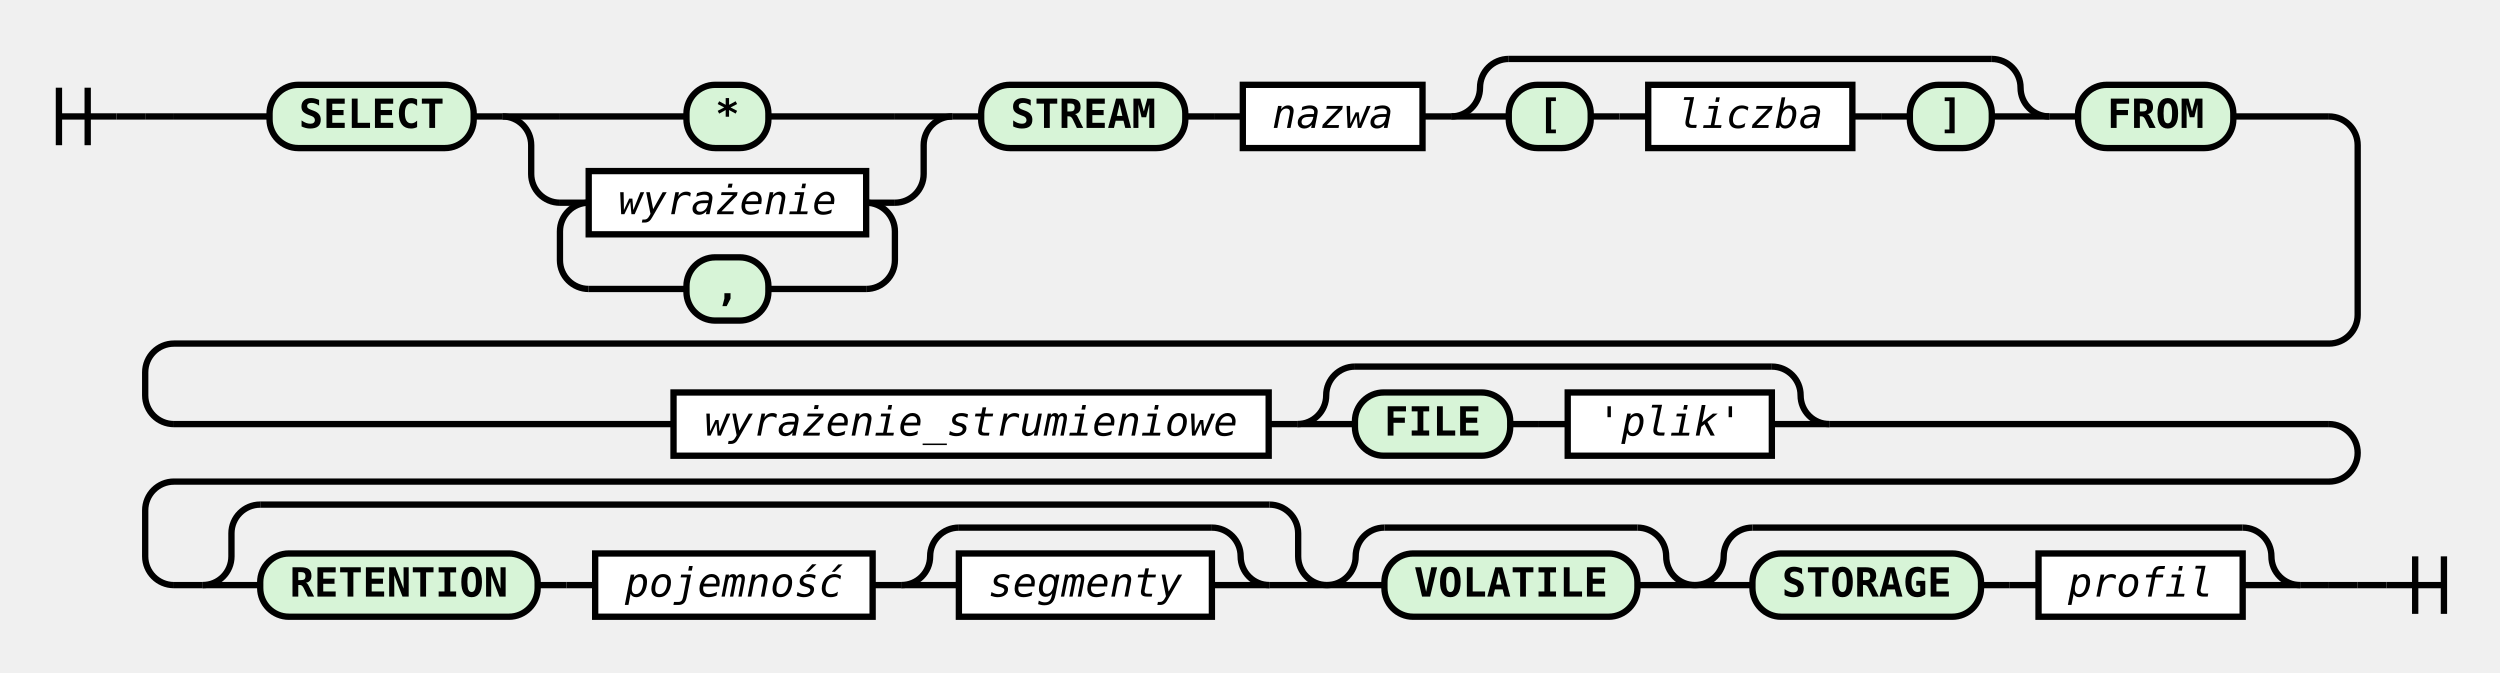
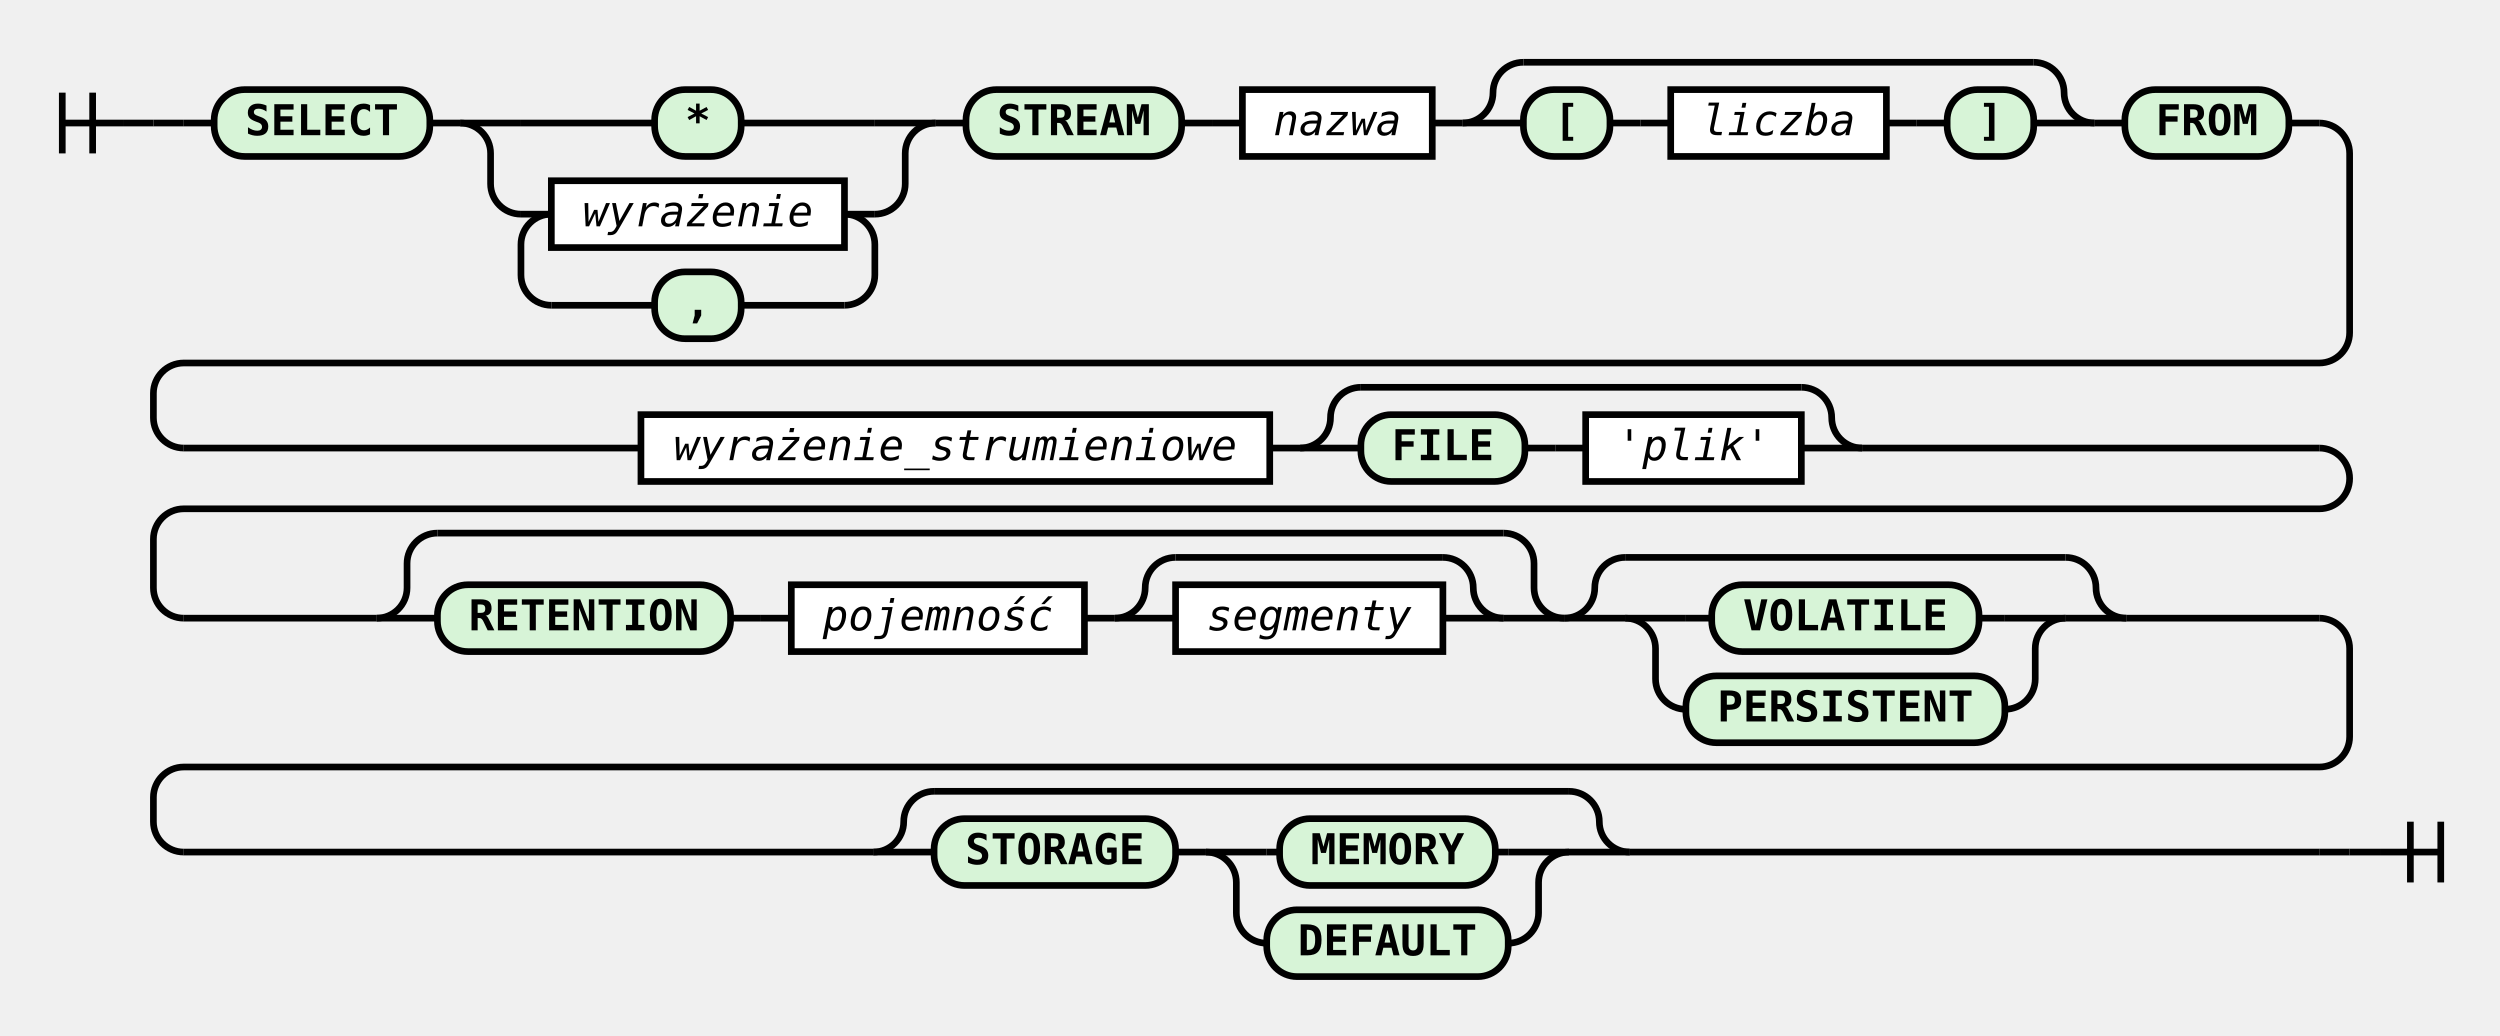
- <svg xmlns="http://www.w3.org/2000/svg" class="railroad-diagram" height="234" viewBox="0 0 869.5 234" width="869.5">
+ <svg xmlns="http://www.w3.org/2000/svg" class="railroad-diagram" height="341" viewBox="0 0 823.0 341" width="823.0">
  <g transform="translate(.5 .5)">
    <g>
      <path d="M20 30v20m10 -20v20m-10 -10h20" />
    </g>
    <path d="M40 40h10" />
    <g>
      <path d="M50 40h0.0" />
      <path d="M50.0 40h10" />
      <g>
-         <path d="M60.0 40h33.25" />
-         <path d="M776.25 40h33.25" />
+         <path d="M60.0 40h10.0" />
+         <path d="M753.0 40h10.0" />
        <g class="terminal ">
-           <path d="M93.25 40h0.0" />
-           <path d="M164.25 40h0.0" />
-           <rect height="22" rx="10" ry="10" width="71" x="93.25" y="29" />
-           <text x="128.75" y="44">SELECT</text>
-         </g>
-         <path d="M164.25 40h10" />
-         <g>
-           <path d="M174.25 40h0.0" />
-           <path d="M330.75 40h0.0" />
-           <path d="M174.25 40h20" />
+           <path d="M70.0 40h0.0" />
+           <path d="M141.0 40h0.0" />
+           <rect height="22" rx="10" ry="10" width="71" x="70" y="29" />
+           <text x="105.5" y="44">SELECT</text>
+         </g>
+         <path d="M141.0 40h10" />
+         <g>
+           <path d="M151.0 40h0.0" />
+           <path d="M307.5 40h0.0" />
+           <path d="M151.0 40h20" />
          <g class="terminal ">
-             <path d="M194.25 40h44.0" />
-             <path d="M266.75 40h44.0" />
-             <rect height="22" rx="10" ry="10" width="28.5" x="238.25" y="29" />
-             <text x="252.5" y="44">*</text>
-           </g>
-           <path d="M310.75 40h20" />
-           <path d="M174.25 40a10 10 0 0 1 10 10v10a10 10 0 0 0 10 10" />
-           <g>
-             <path d="M194.25 70h0.0" />
-             <path d="M310.75 70h0.0" />
-             <path d="M194.25 70h10" />
+             <path d="M171.0 40h44.0" />
+             <path d="M243.5 40h44.0" />
+             <rect height="22" rx="10" ry="10" width="28.5" x="215" y="29" />
+             <text x="229.25" y="44">*</text>
+           </g>
+           <path d="M287.5 40h20" />
+           <path d="M151.0 40a10 10 0 0 1 10 10v10a10 10 0 0 0 10 10" />
+           <g>
+             <path d="M171.0 70h0.0" />
+             <path d="M287.5 70h0.0" />
+             <path d="M171.0 70h10" />
            <g class="non-terminal ">
-               <path d="M204.25 70h0.0" />
-               <path d="M300.75 70h0.0" />
-               <rect height="22" width="96.5" x="204.25" y="59" />
-               <text x="252.5" y="74">wyrażenie</text>
-             </g>
-             <path d="M300.75 70h10" />
-             <path d="M204.25 70a10 10 0 0 0 -10 10v10a10 10 0 0 0 10 10" />
-             <g class="terminal ">
-               <path d="M204.25 100h34.0" />
-               <path d="M266.75 100h34.0" />
-               <rect height="22" rx="10" ry="10" width="28.5" x="238.25" y="89" />
-               <text x="252.5" y="104">,</text>
-             </g>
-             <path d="M300.75 100a10 10 0 0 0 10 -10v-10a10 10 0 0 0 -10 -10" />
-           </g>
-           <path d="M310.75 70a10 10 0 0 0 10 -10v-10a10 10 0 0 1 10 -10" />
-         </g>
-         <path d="M330.75 40h10" />
+               <path d="M181.0 70h0.0" />
+               <path d="M277.5 70h0.0" />
+               <rect height="22" width="96.5" x="181" y="59" />
+               <text x="229.25" y="74">wyrażenie</text>
+             </g>
+             <path d="M277.5 70h10" />
+             <path d="M181.0 70a10 10 0 0 0 -10 10v10a10 10 0 0 0 10 10" />
+             <g class="terminal ">
+               <path d="M181.0 100h34.0" />
+               <path d="M243.5 100h34.0" />
+               <rect height="22" rx="10" ry="10" width="28.5" x="215" y="89" />
+               <text x="229.25" y="104">,</text>
+             </g>
+             <path d="M277.5 100a10 10 0 0 0 10 -10v-10a10 10 0 0 0 -10 -10" />
+           </g>
+           <path d="M287.5 70a10 10 0 0 0 10 -10v-10a10 10 0 0 1 10 -10" />
+         </g>
+         <path d="M307.5 40h10" />
        <g class="terminal ">
-           <path d="M340.75 40h0.0" />
-           <path d="M411.75 40h0.0" />
-           <rect height="22" rx="10" ry="10" width="71" x="340.75" y="29" />
-           <text x="376.25" y="44">STREAM</text>
-         </g>
-         <path d="M411.75 40h10" />
-         <path d="M421.75 40h10" />
+           <path d="M317.5 40h0.0" />
+           <path d="M388.5 40h0.0" />
+           <rect height="22" rx="10" ry="10" width="71" x="317.5" y="29" />
+           <text x="353" y="44">STREAM</text>
+         </g>
+         <path d="M388.5 40h10" />
+         <path d="M398.5 40h10" />
        <g class="non-terminal ">
-           <path d="M431.75 40h0.0" />
-           <path d="M494.25 40h0.0" />
-           <rect height="22" width="62.5" x="431.75" y="29" />
-           <text x="463" y="44">nazwa</text>
-         </g>
-         <path d="M494.25 40h10" />
-         <g>
-           <path d="M504.25 40h0.0" />
-           <path d="M712.25 40h0.0" />
-           <path d="M504.25 40a10 10 0 0 0 10 -10v0a10 10 0 0 1 10 -10" />
-           <g>
-             <path d="M524.25 20h168.0" />
-           </g>
-           <path d="M692.25 20a10 10 0 0 1 10 10v0a10 10 0 0 0 10 10" />
-           <path d="M504.25 40h20" />
-           <g>
-             <path d="M524.25 40h0.0" />
-             <path d="M692.25 40h0.0" />
-             <g class="terminal ">
-               <path d="M524.25 40h0.0" />
-               <path d="M552.75 40h0.0" />
-               <rect height="22" rx="10" ry="10" width="28.5" x="524.25" y="29" />
-               <text x="538.5" y="44">[</text>
-             </g>
-             <path d="M552.75 40h10" />
-             <path d="M562.75 40h10" />
+           <path d="M408.5 40h0.0" />
+           <path d="M471.0 40h0.0" />
+           <rect height="22" width="62.5" x="408.5" y="29" />
+           <text x="439.75" y="44">nazwa</text>
+         </g>
+         <path d="M471.0 40h10" />
+         <g>
+           <path d="M481.0 40h0.0" />
+           <path d="M689.0 40h0.0" />
+           <path d="M481.0 40a10 10 0 0 0 10 -10v0a10 10 0 0 1 10 -10" />
+           <g>
+             <path d="M501.0 20h168.0" />
+           </g>
+           <path d="M669.0 20a10 10 0 0 1 10 10v0a10 10 0 0 0 10 10" />
+           <path d="M481.0 40h20" />
+           <g>
+             <path d="M501.0 40h0.0" />
+             <path d="M669.0 40h0.0" />
+             <g class="terminal ">
+               <path d="M501.0 40h0.0" />
+               <path d="M529.5 40h0.0" />
+               <rect height="22" rx="10" ry="10" width="28.5" x="501" y="29" />
+               <text x="515.25" y="44">[</text>
+             </g>
+             <path d="M529.5 40h10" />
+             <path d="M539.5 40h10" />
            <g class="non-terminal ">
-               <path d="M572.75 40h0.0" />
-               <path d="M643.75 40h0.0" />
-               <rect height="22" width="71" x="572.75" y="29" />
-               <text x="608.25" y="44">liczba</text>
-             </g>
-             <path d="M643.75 40h10" />
-             <path d="M653.75 40h10" />
-             <g class="terminal ">
-               <path d="M663.75 40h0.0" />
-               <path d="M692.25 40h0.0" />
-               <rect height="22" rx="10" ry="10" width="28.5" x="663.75" y="29" />
-               <text x="678" y="44">]</text>
-             </g>
-           </g>
-           <path d="M692.25 40h20" />
-         </g>
-         <path d="M712.25 40h10" />
+               <path d="M549.5 40h0.0" />
+               <path d="M620.5 40h0.0" />
+               <rect height="22" width="71" x="549.5" y="29" />
+               <text x="585" y="44">liczba</text>
+             </g>
+             <path d="M620.5 40h10" />
+             <path d="M630.5 40h10" />
+             <g class="terminal ">
+               <path d="M640.5 40h0.0" />
+               <path d="M669.0 40h0.0" />
+               <rect height="22" rx="10" ry="10" width="28.5" x="640.5" y="29" />
+               <text x="654.75" y="44">]</text>
+             </g>
+           </g>
+           <path d="M669.0 40h20" />
+         </g>
+         <path d="M689.0 40h10" />
        <g class="terminal ">
-           <path d="M722.25 40h0.0" />
-           <path d="M776.25 40h0.0" />
-           <rect height="22" rx="10" ry="10" width="54" x="722.25" y="29" />
-           <text x="749.25" y="44">FROM</text>
+           <path d="M699.0 40h0.0" />
+           <path d="M753.0 40h0.0" />
+           <rect height="22" rx="10" ry="10" width="54" x="699" y="29" />
+           <text x="726" y="44">FROM</text>
        </g>
      </g>
-       <path d="M809.5 40a10 10 0 0 1 10 10v59a10 10 0 0 1 -10 10h-749.5a10 10 0 0 0 -10 10v8a10 10 0 0 0 10 10" />
+       <path d="M763.0 40a10 10 0 0 1 10 10v59a10 10 0 0 1 -10 10h-703.0a10 10 0 0 0 -10 10v8a10 10 0 0 0 10 10" />
      <g>
-         <path d="M60.0 147h173.75" />
-         <path d="M635.75 147h173.75" />
+         <path d="M60.0 147h150.5" />
+         <path d="M612.5 147h150.5" />
        <g class="non-terminal ">
-           <path d="M233.75 147h0.0" />
-           <path d="M440.75 147h0.0" />
-           <rect height="22" width="207" x="233.75" y="136" />
-           <text x="337.25" y="151">wyrażenie_strumieniowe</text>
-         </g>
-         <path d="M440.75 147h10" />
-         <g>
-           <path d="M450.75 147h0.0" />
-           <path d="M635.75 147h0.0" />
-           <path d="M450.75 147a10 10 0 0 0 10 -10v0a10 10 0 0 1 10 -10" />
-           <g>
-             <path d="M470.75 127h145.0" />
-           </g>
-           <path d="M615.75 127a10 10 0 0 1 10 10v0a10 10 0 0 0 10 10" />
-           <path d="M450.75 147h20" />
-           <g>
-             <path d="M470.75 147h0.0" />
-             <path d="M615.75 147h0.0" />
-             <g class="terminal ">
-               <path d="M470.75 147h0.0" />
-               <path d="M524.75 147h0.0" />
-               <rect height="22" rx="10" ry="10" width="54" x="470.75" y="136" />
-               <text x="497.75" y="151">FILE</text>
-             </g>
-             <path d="M524.75 147h10" />
-             <path d="M534.75 147h10" />
+           <path d="M210.5 147h0.0" />
+           <path d="M417.5 147h0.0" />
+           <rect height="22" width="207" x="210.5" y="136" />
+           <text x="314" y="151">wyrażenie_strumieniowe</text>
+         </g>
+         <path d="M417.5 147h10" />
+         <g>
+           <path d="M427.5 147h0.0" />
+           <path d="M612.5 147h0.0" />
+           <path d="M427.5 147a10 10 0 0 0 10 -10v0a10 10 0 0 1 10 -10" />
+           <g>
+             <path d="M447.5 127h145.0" />
+           </g>
+           <path d="M592.5 127a10 10 0 0 1 10 10v0a10 10 0 0 0 10 10" />
+           <path d="M427.5 147h20" />
+           <g>
+             <path d="M447.5 147h0.0" />
+             <path d="M592.5 147h0.0" />
+             <g class="terminal ">
+               <path d="M447.5 147h0.0" />
+               <path d="M501.5 147h0.0" />
+               <rect height="22" rx="10" ry="10" width="54" x="447.5" y="136" />
+               <text x="474.5" y="151">FILE</text>
+             </g>
+             <path d="M501.5 147h10" />
+             <path d="M511.5 147h10" />
            <g class="non-terminal ">
-               <path d="M544.75 147h0.0" />
-               <path d="M615.75 147h0.0" />
-               <rect height="22" width="71" x="544.75" y="136" />
-               <text x="580.25" y="151">'plik'</text>
-             </g>
-           </g>
-           <path d="M615.75 147h20" />
+               <path d="M521.5 147h0.0" />
+               <path d="M592.5 147h0.0" />
+               <rect height="22" width="71" x="521.5" y="136" />
+               <text x="557" y="151">'plik'</text>
+             </g>
+           </g>
+           <path d="M592.5 147h20" />
        </g>
      </g>
-       <path d="M809.5 147a10 10 0 0 1 10 10v0a10 10 0 0 1 -10 10h-749.5a10 10 0 0 0 -10 10v16a10 10 0 0 0 10 10" />
+       <path d="M763.0 147a10 10 0 0 1 10 10v0a10 10 0 0 1 -10 10h-703.0a10 10 0 0 0 -10 10v16a10 10 0 0 0 10 10" />
      <g>
-         <path d="M60.0 203h10.0" />
-         <path d="M799.5 203h10.0" />
-         <g>
-           <path d="M70.0 203h0.0" />
-           <path d="M461.0 203h0.0" />
-           <path d="M70.0 203a10 10 0 0 0 10 -10v-8a10 10 0 0 1 10 -10" />
-           <g>
-             <path d="M90.0 175h351.0" />
-           </g>
-           <path d="M441.0 175a10 10 0 0 1 10 10v8a10 10 0 0 0 10 10" />
-           <path d="M70.0 203h20" />
-           <g>
-             <path d="M90.0 203h0.0" />
-             <path d="M441.0 203h0.0" />
-             <g class="terminal ">
-               <path d="M90.0 203h0.0" />
-               <path d="M186.5 203h0.0" />
-               <rect height="22" rx="10" ry="10" width="96.5" x="90" y="192" />
-               <text x="138.25" y="207">RETENTION</text>
-             </g>
-             <path d="M186.5 203h10" />
-             <path d="M196.5 203h10" />
+         <path d="M60.0 203h63.5" />
+         <path d="M699.5 203h63.5" />
+         <g>
+           <path d="M123.5 203h0.0" />
+           <path d="M514.5 203h0.0" />
+           <path d="M123.5 203a10 10 0 0 0 10 -10v-8a10 10 0 0 1 10 -10" />
+           <g>
+             <path d="M143.5 175h351.0" />
+           </g>
+           <path d="M494.5 175a10 10 0 0 1 10 10v8a10 10 0 0 0 10 10" />
+           <path d="M123.5 203h20" />
+           <g>
+             <path d="M143.5 203h0.0" />
+             <path d="M494.5 203h0.0" />
+             <g class="terminal ">
+               <path d="M143.5 203h0.0" />
+               <path d="M240.0 203h0.0" />
+               <rect height="22" rx="10" ry="10" width="96.5" x="143.5" y="192" />
+               <text x="191.75" y="207">RETENTION</text>
+             </g>
+             <path d="M240.0 203h10" />
+             <path d="M250.0 203h10" />
            <g class="non-terminal ">
-               <path d="M206.5 203h0.0" />
-               <path d="M303.0 203h0.0" />
-               <rect height="22" width="96.5" x="206.5" y="192" />
-               <text x="254.75" y="207">pojemność</text>
-             </g>
-             <path d="M303.0 203h10" />
+               <path d="M260.0 203h0.0" />
+               <path d="M356.5 203h0.0" />
+               <rect height="22" width="96.5" x="260" y="192" />
+               <text x="308.25" y="207">pojemność</text>
+             </g>
+             <path d="M356.5 203h10" />
            <g>
-               <path d="M313.0 203h0.0" />
-               <path d="M441.0 203h0.0" />
-               <path d="M313.0 203a10 10 0 0 0 10 -10v0a10 10 0 0 1 10 -10" />
+               <path d="M366.5 203h0.0" />
+               <path d="M494.5 203h0.0" />
+               <path d="M366.5 203a10 10 0 0 0 10 -10v0a10 10 0 0 1 10 -10" />
              <g>
-                 <path d="M333.0 183h88.0" />
+                 <path d="M386.5 183h88.0" />
              </g>
-               <path d="M421.0 183a10 10 0 0 1 10 10v0a10 10 0 0 0 10 10" />
-               <path d="M313.0 203h20" />
+               <path d="M474.5 183a10 10 0 0 1 10 10v0a10 10 0 0 0 10 10" />
+               <path d="M366.5 203h20" />
              <g class="non-terminal ">
-                 <path d="M333.0 203h0.0" />
-                 <path d="M421.0 203h0.0" />
-                 <rect height="22" width="88" x="333" y="192" />
-                 <text x="377" y="207">segmenty</text>
+                 <path d="M386.5 203h0.0" />
+                 <path d="M474.5 203h0.0" />
+                 <rect height="22" width="88" x="386.5" y="192" />
+                 <text x="430.5" y="207">segmenty</text>
              </g>
-               <path d="M421.0 203h20" />
-             </g>
-           </g>
-           <path d="M441.0 203h20" />
-         </g>
-         <g>
-           <path d="M461.0 203h0.0" />
-           <path d="M589.0 203h0.0" />
-           <path d="M461.0 203a10 10 0 0 0 10 -10v0a10 10 0 0 1 10 -10" />
-           <g>
-             <path d="M481.0 183h88.0" />
-           </g>
-           <path d="M569.0 183a10 10 0 0 1 10 10v0a10 10 0 0 0 10 10" />
-           <path d="M461.0 203h20" />
-           <g class="terminal ">
-             <path d="M481.0 203h0.0" />
-             <path d="M569.0 203h0.0" />
-             <rect height="22" rx="10" ry="10" width="88" x="481" y="192" />
-             <text x="525" y="207">VOLATILE</text>
-           </g>
-           <path d="M569.0 203h20" />
-         </g>
-         <g>
-           <path d="M589.0 203h0.0" />
-           <path d="M799.5 203h0.0" />
-           <path d="M589.0 203a10 10 0 0 0 10 -10v0a10 10 0 0 1 10 -10" />
-           <g>
-             <path d="M609.0 183h170.5" />
-           </g>
-           <path d="M779.5 183a10 10 0 0 1 10 10v0a10 10 0 0 0 10 10" />
-           <path d="M589.0 203h20" />
-           <g>
-             <path d="M609.0 203h0.0" />
-             <path d="M779.5 203h0.0" />
-             <g class="terminal ">
-               <path d="M609.0 203h0.0" />
-               <path d="M688.5 203h0.0" />
-               <rect height="22" rx="10" ry="10" width="79.5" x="609" y="192" />
-               <text x="648.75" y="207">STORAGE</text>
-             </g>
-             <path d="M688.5 203h10" />
-             <path d="M698.5 203h10" />
-             <g class="non-terminal ">
-               <path d="M708.5 203h0.0" />
-               <path d="M779.5 203h0.0" />
-               <rect height="22" width="71" x="708.5" y="192" />
-               <text x="744" y="207">profil</text>
-             </g>
-           </g>
-           <path d="M779.5 203h20" />
+               <path d="M474.5 203h20" />
+             </g>
+           </g>
+           <path d="M494.5 203h20" />
+         </g>
+         <g>
+           <path d="M514.5 203h0.0" />
+           <path d="M699.5 203h0.0" />
+           <path d="M514.5 203a10 10 0 0 0 10 -10v0a10 10 0 0 1 10 -10" />
+           <g>
+             <path d="M534.5 183h145.0" />
+           </g>
+           <path d="M679.5 183a10 10 0 0 1 10 10v0a10 10 0 0 0 10 10" />
+           <path d="M514.5 203h20" />
+           <g>
+             <path d="M534.5 203h0.0" />
+             <path d="M679.5 203h0.0" />
+             <path d="M534.5 203h20" />
+             <g class="terminal ">
+               <path d="M554.5 203h8.5" />
+               <path d="M651.0 203h8.5" />
+               <rect height="22" rx="10" ry="10" width="88" x="563" y="192" />
+               <text x="607" y="207">VOLATILE</text>
+             </g>
+             <path d="M659.5 203h20" />
+             <path d="M534.5 203a10 10 0 0 1 10 10v10a10 10 0 0 0 10 10" />
+             <g class="terminal ">
+               <path d="M554.5 233h0.0" />
+               <path d="M659.5 233h0.0" />
+               <rect height="22" rx="10" ry="10" width="105" x="554.5" y="222" />
+               <text x="607" y="237">PERSISTENT</text>
+             </g>
+             <path d="M659.5 233a10 10 0 0 0 10 -10v-10a10 10 0 0 1 10 -10" />
+           </g>
+           <path d="M679.5 203h20" />
        </g>
      </g>
-       <path d="M809.5 203h10" />
-       <path d="M819.5 203h0.0" />
+       <path d="M763.0 203a10 10 0 0 1 10 10v29a10 10 0 0 1 -10 10h-703.0a10 10 0 0 0 -10 10v8a10 10 0 0 0 10 10" />
+       <g>
+         <path d="M60.0 280h227.0" />
+         <path d="M536.0 280h227.0" />
+         <g>
+           <path d="M287.0 280h0.0" />
+           <path d="M536.0 280h0.0" />
+           <path d="M287.0 280a10 10 0 0 0 10 -10v0a10 10 0 0 1 10 -10" />
+           <g>
+             <path d="M307.0 260h209.0" />
+           </g>
+           <path d="M516.0 260a10 10 0 0 1 10 10v0a10 10 0 0 0 10 10" />
+           <path d="M287.0 280h20" />
+           <g>
+             <path d="M307.0 280h0.0" />
+             <path d="M516.0 280h0.0" />
+             <g class="terminal ">
+               <path d="M307.0 280h0.0" />
+               <path d="M386.5 280h0.0" />
+               <rect height="22" rx="10" ry="10" width="79.5" x="307" y="269" />
+               <text x="346.75" y="284">STORAGE</text>
+             </g>
+             <path d="M386.5 280h10" />
+             <g>
+               <path d="M396.5 280h0.0" />
+               <path d="M516.0 280h0.0" />
+               <path d="M396.5 280h20" />
+               <g class="terminal ">
+                 <path d="M416.5 280h4.25" />
+                 <path d="M491.75 280h4.25" />
+                 <rect height="22" rx="10" ry="10" width="71" x="420.75" y="269" />
+                 <text x="456.25" y="284">MEMORY</text>
+               </g>
+               <path d="M496.0 280h20" />
+               <path d="M396.5 280a10 10 0 0 1 10 10v10a10 10 0 0 0 10 10" />
+               <g class="terminal ">
+                 <path d="M416.5 310h0.0" />
+                 <path d="M496.0 310h0.0" />
+                 <rect height="22" rx="10" ry="10" width="79.5" x="416.5" y="299" />
+                 <text x="456.25" y="314">DEFAULT</text>
+               </g>
+               <path d="M496.0 310a10 10 0 0 0 10 -10v-10a10 10 0 0 1 10 -10" />
+             </g>
+           </g>
+           <path d="M516.0 280h20" />
+         </g>
+       </g>
+       <path d="M763.0 280h10" />
+       <path d="M773.0 280h0.0" />
    </g>
-     <path d="M819.5 203h10" />
-     <path d="M 829.5 203 h 20 m -10 -10 v 20 m 10 -20 v 20" />
+     <path d="M773.0 280h10" />
+     <path d="M 783.0 280 h 20 m -10 -10 v 20 m 10 -20 v 20" />
  </g>
  <style>/*  */
	svg.railroad-diagram {
		background-color: transparent;
	}
	svg.railroad-diagram path {
		stroke-width: 2.2;
		stroke: #000000;
		fill: none;
	}
	svg.railroad-diagram text {
		font: bold 14px "DejaVu Sans Mono", monospace;
		text-anchor: middle;
		fill: #000000;
	}
	svg.railroad-diagram text.label {
		text-anchor: start;
	}
	svg.railroad-diagram text.comment {
		font: italic 12px "DejaVu Sans Mono", monospace;
	}
	svg.railroad-diagram rect {
		stroke-width: 2.2;
		stroke: #000000;
		fill: #d7f4d7;
	}
	svg.railroad-diagram rect.group-box {
		stroke: gray;
		stroke-dasharray: 10 5;
		fill: none;
	}
	svg.railroad-diagram g.non-terminal rect {
		fill: #ffffff;
	}
	svg.railroad-diagram g.non-terminal text {
		font-style: italic;
		font-weight: normal;
	}

/*  */
</style>
</svg>
